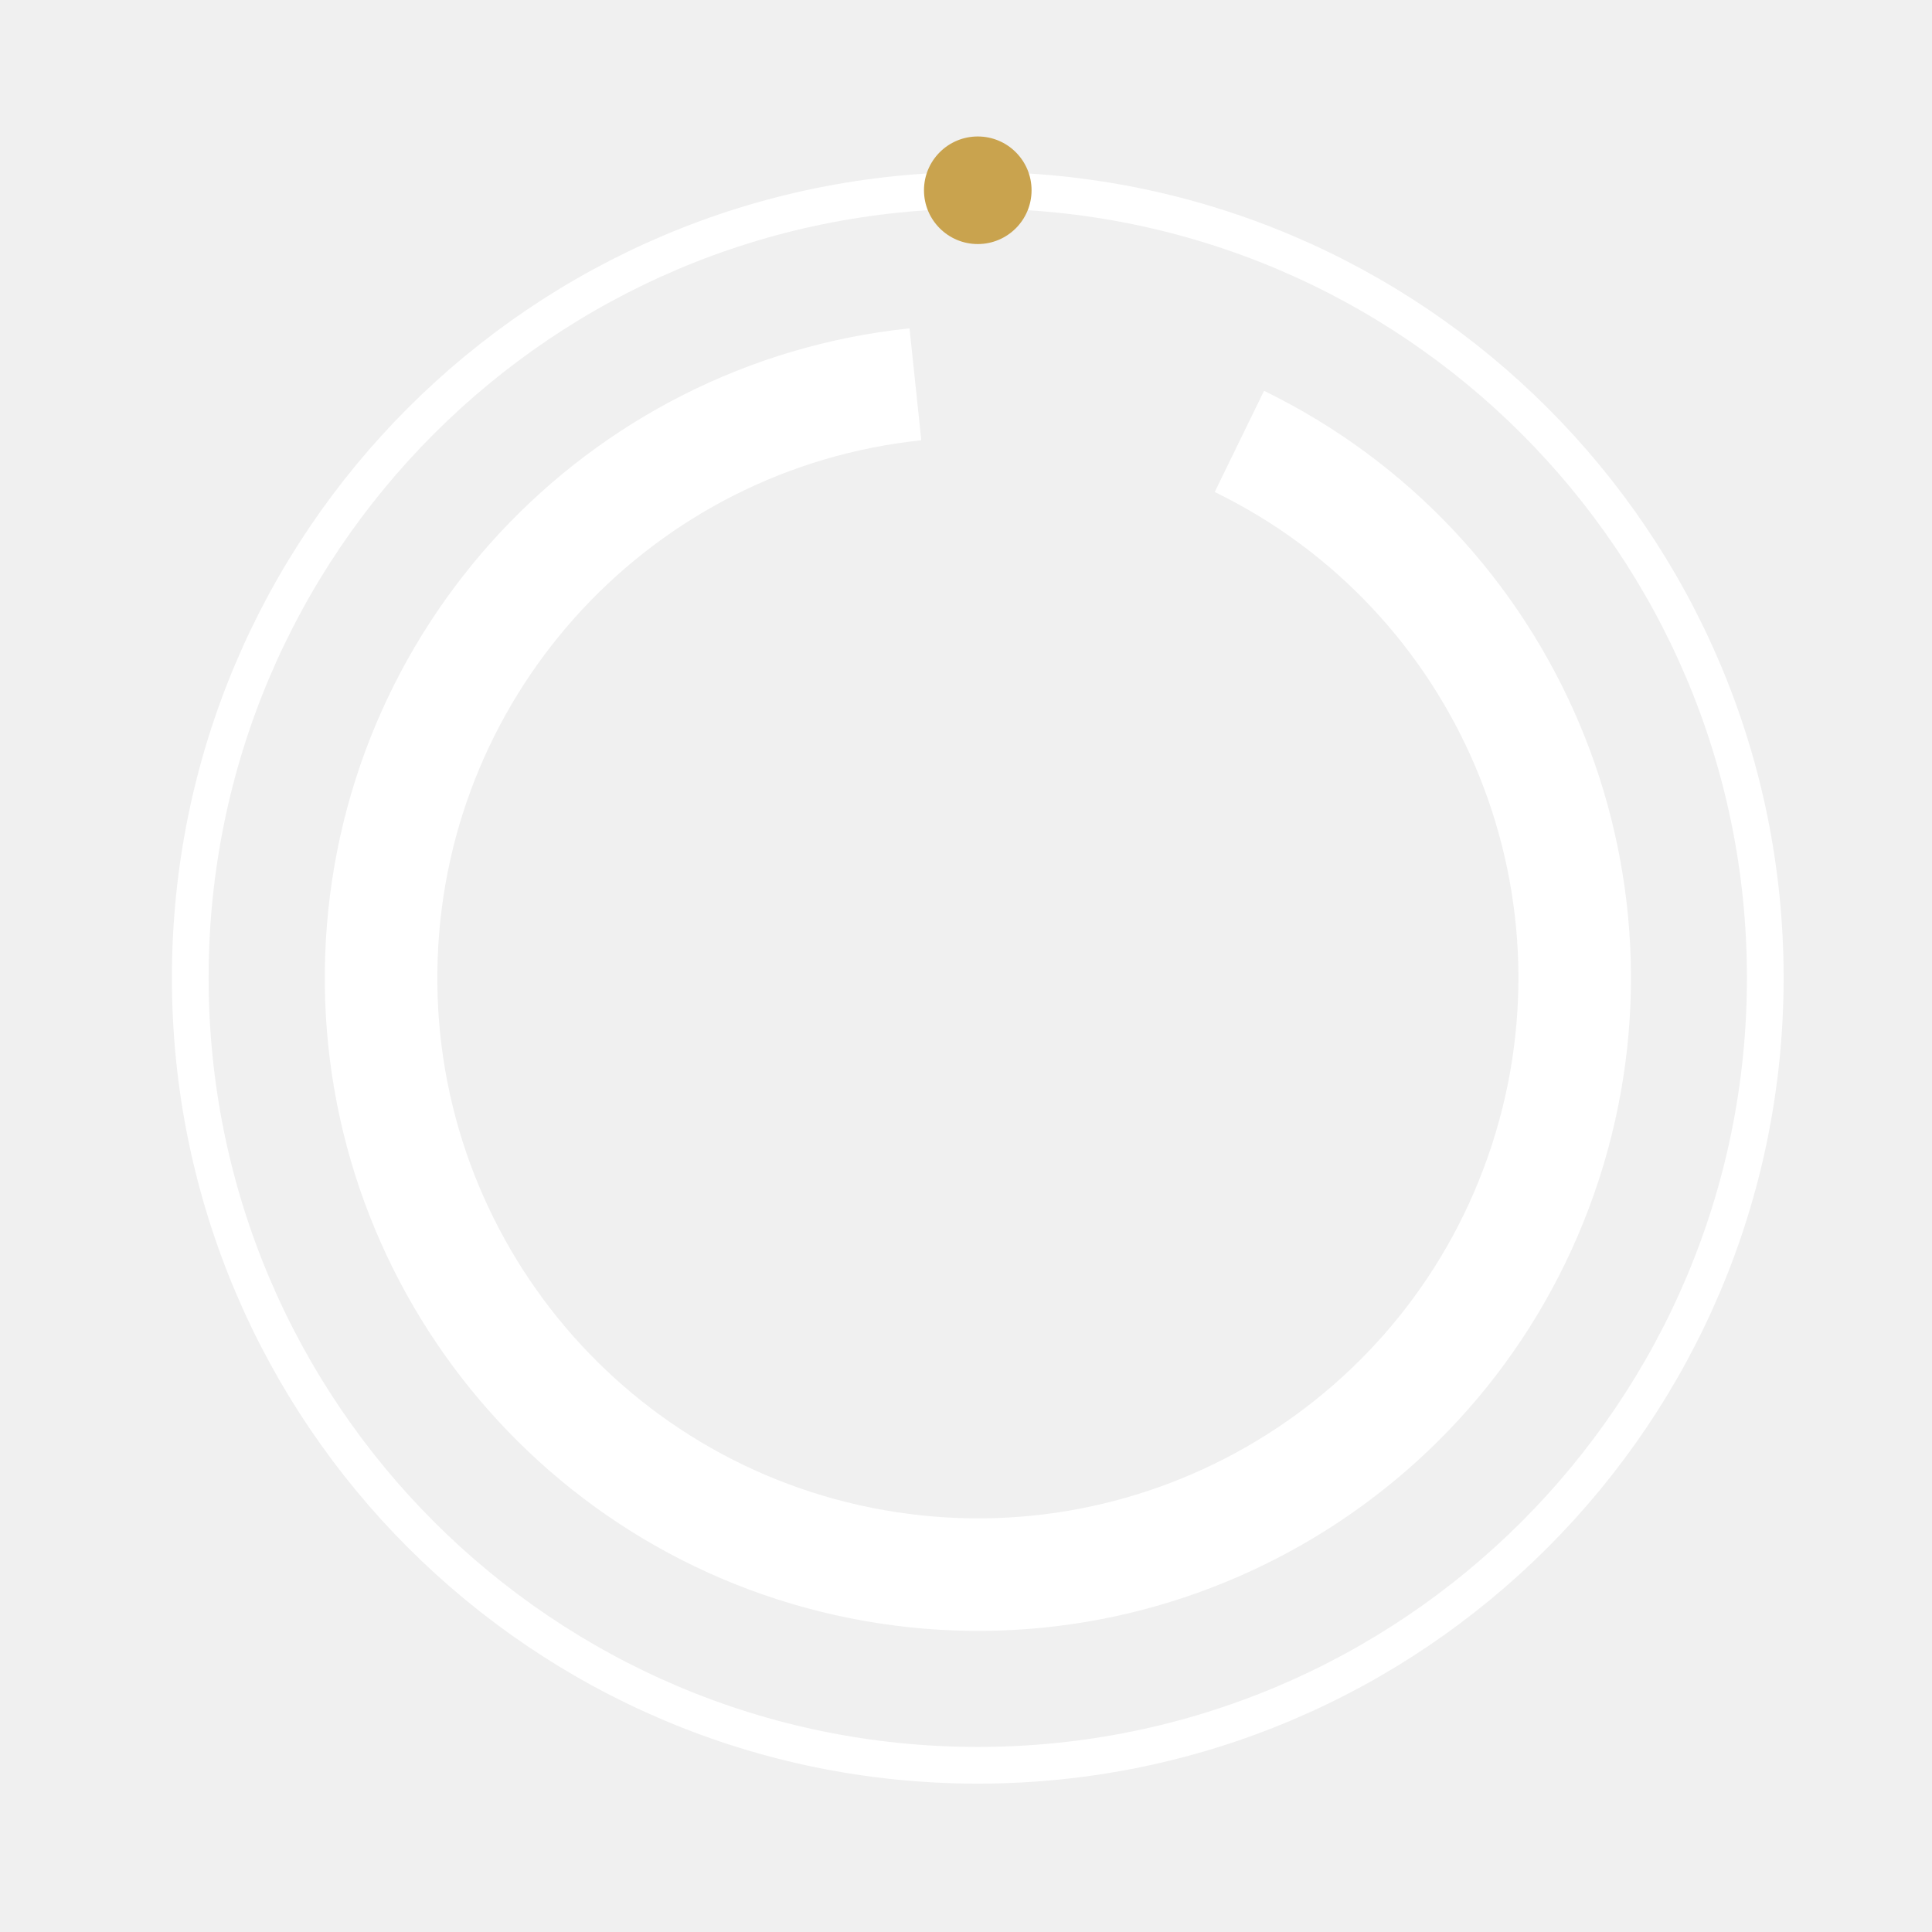
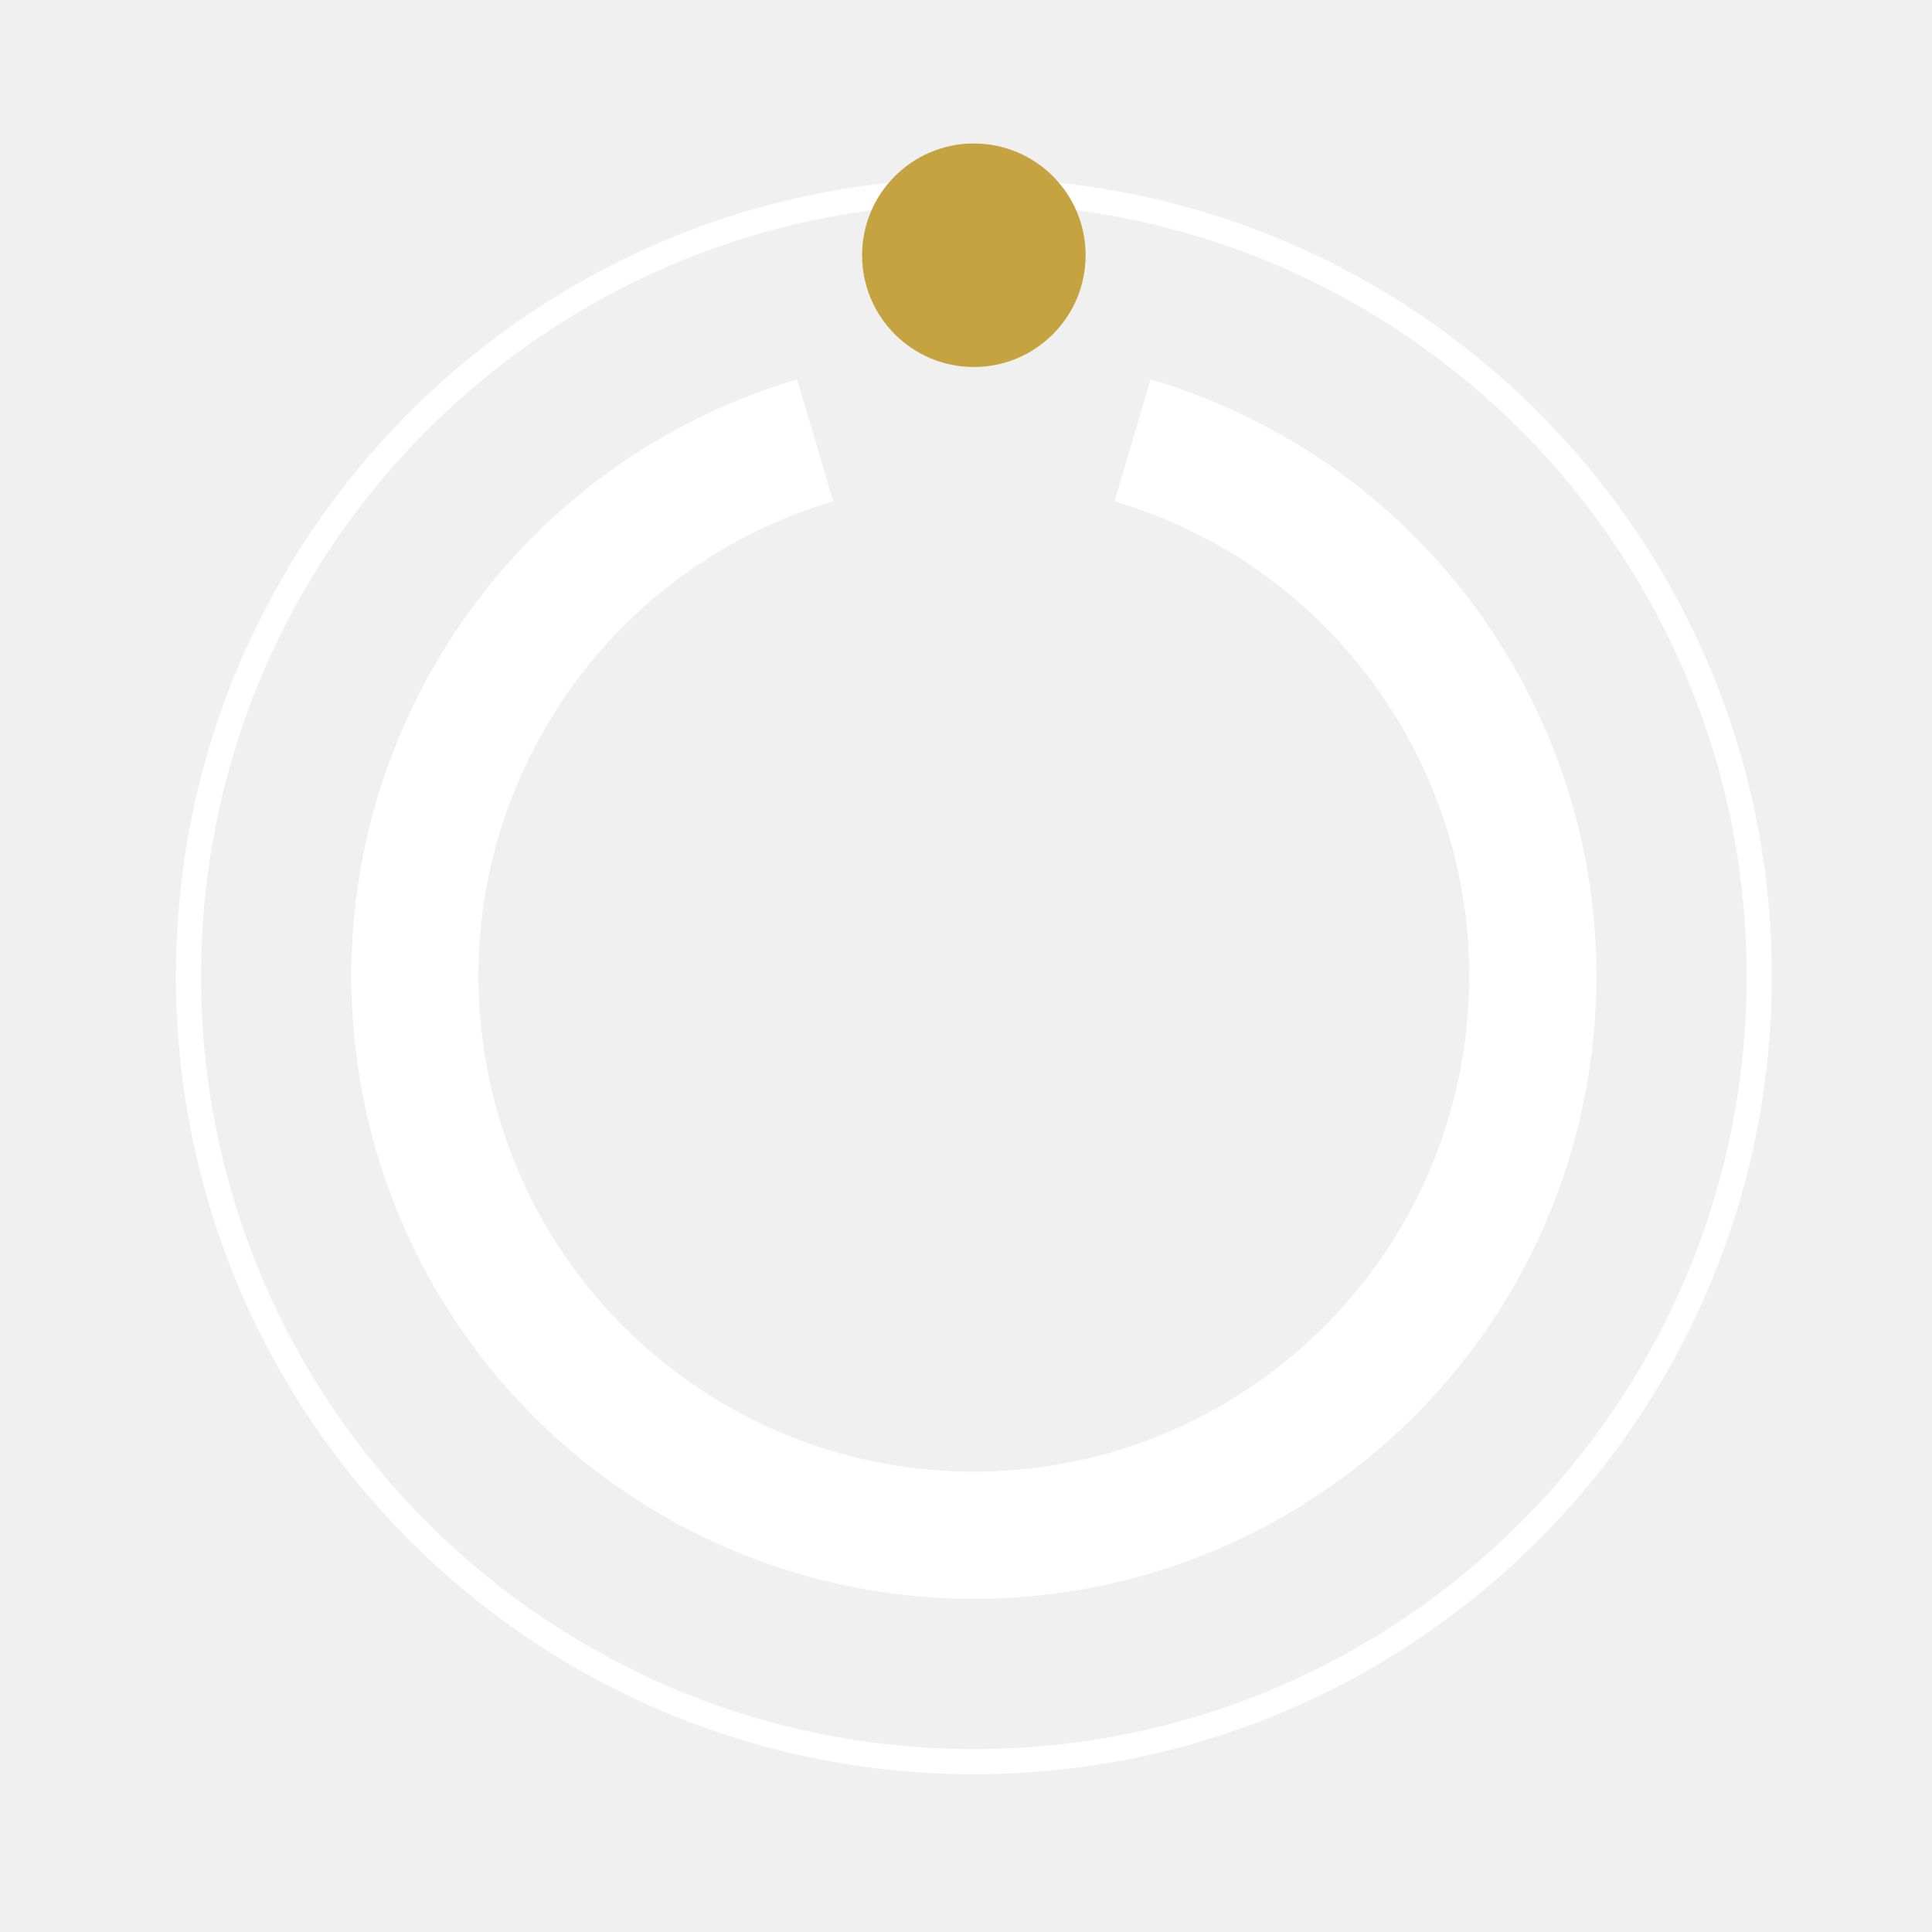
- <svg xmlns="http://www.w3.org/2000/svg" viewBox="-9.33 -9.33 245.33 245.33" role="img" aria-labelledby="t d" shape-rendering="geometricPrecision">
+ <svg xmlns="http://www.w3.org/2000/svg" viewBox="-124.00 -124.31 246.00 246.00" role="img" aria-labelledby="t d" shape-rendering="geometricPrecision">
  <g fill="none">
-     <circle cx="114.83" cy="114.83" r="100.00" stroke="#FFFFFF" stroke-width="4.66" />
-     <path d="M 106.91 39.47 A 75.78 75.78 0 1 0 148.05 46.72" stroke="#FFFFFF" stroke-width="14.29" stroke-linecap="butt" />
-     <circle cx="114.83" cy="14.83" r="6.83" fill="#C9A34E" stroke="none" />
+     <circle cx="0.00" cy="0.00" r="100.00" stroke="#FFFFFF" stroke-width="3.20" />
+     <path d="M -20.21 -68.24 A 71.17 71.17 0 1 0 20.21 -68.24" stroke="#FFFFFF" stroke-width="16.19" stroke-linecap="butt" />
+     <circle cx="0.00" cy="-91.81" r="14.23" fill="#C5A340" stroke="none" />
  </g>
</svg>
